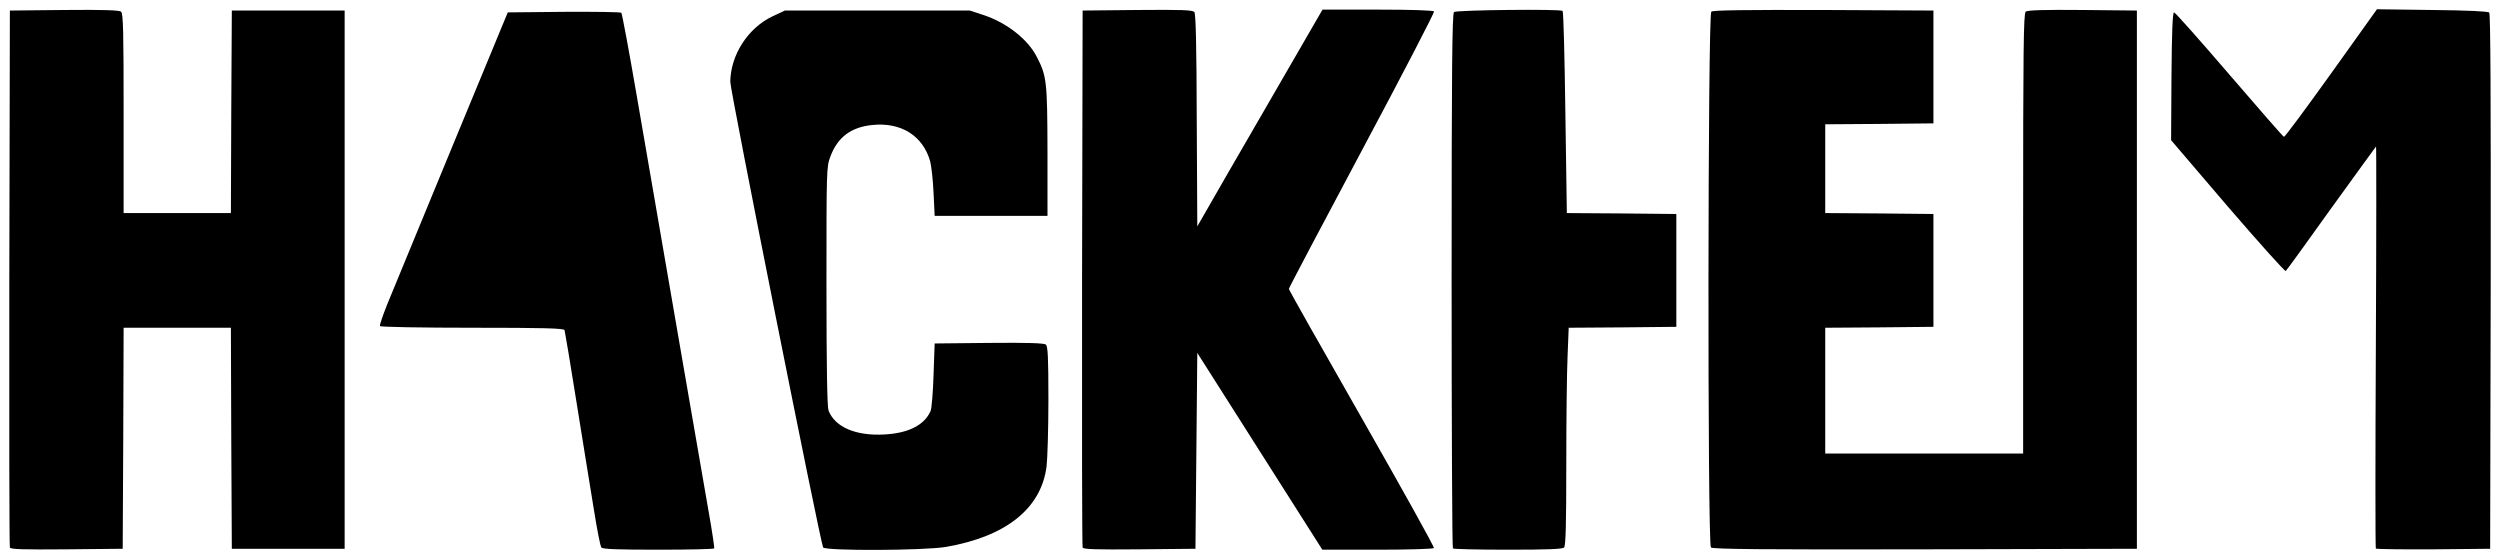
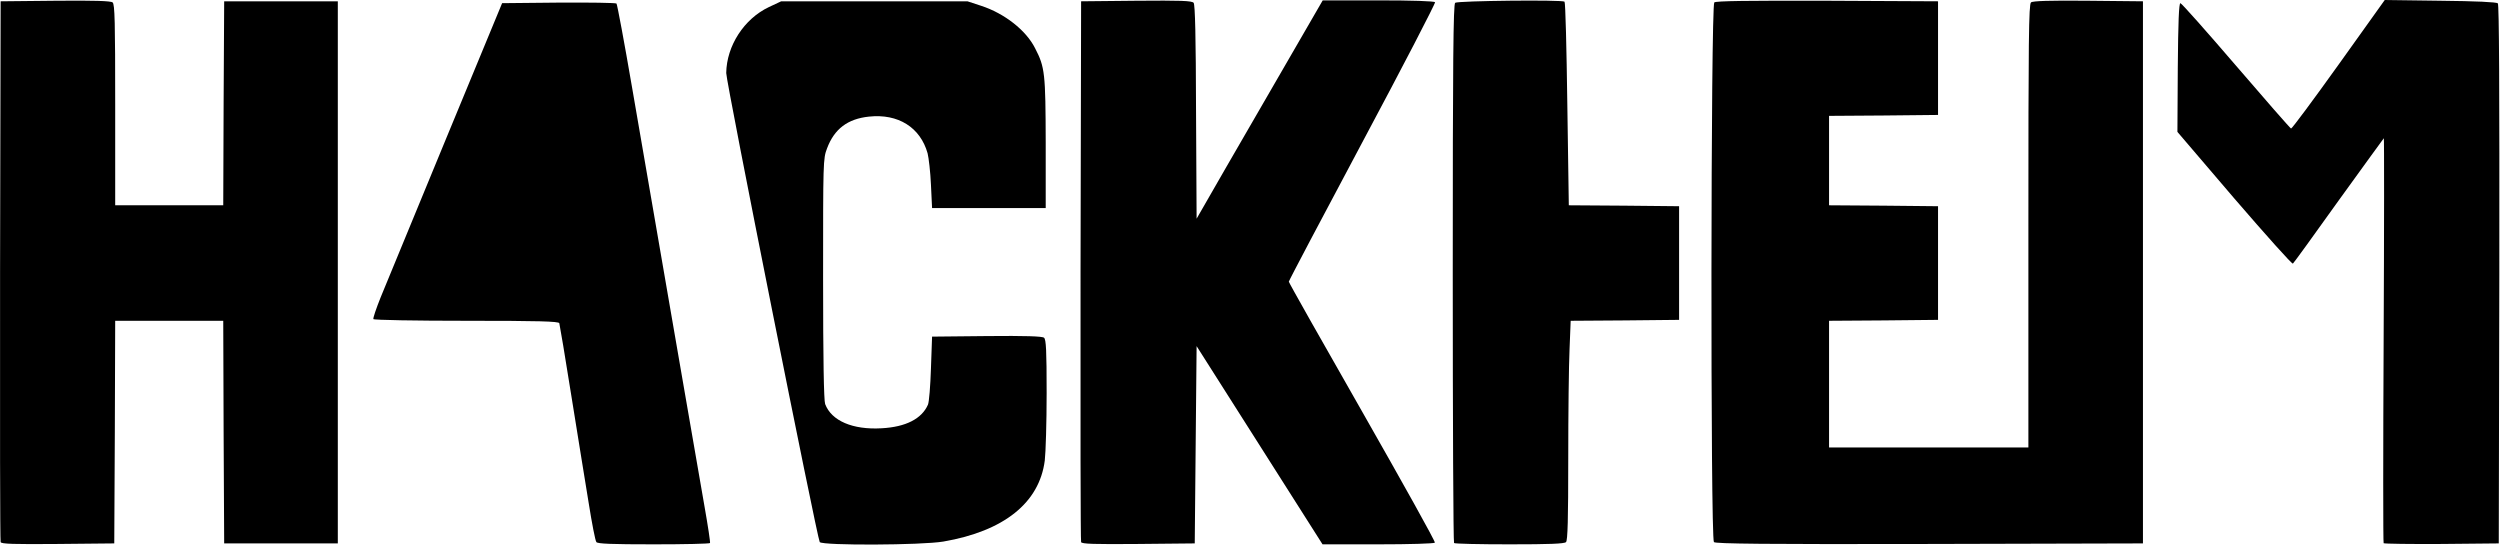
- <svg xmlns="http://www.w3.org/2000/svg" version="1.0" width="1351.662" height="302.319" viewBox="0 0 13516.616 3023.185" preserveAspectRatio="xMidYMid meet" id="svg38">
-   <defs id="defs42" />
-   <g id="layerbg1" transform="translate(-1371.625,-1808)">
-     <path d="m 1425,4768 c -3,-7 -4,-663 -3,-1458 l 3,-1445 294,-3 c 208,-2 298,1 307,9 12,9 14,106 14,550 v 539 h 290 290 l 2,-547 3,-548 h 305 305 v 1455 1455 h -305 -305 l -3,-597 -2,-598 h -290 -290 l -2,598 -3,597 -303,3 c -237,2 -304,0 -307,-10 z" id="path2" />
-     <path d="m 4623,4768 c -6,-7 -24,-101 -41,-208 -18,-107 -59,-366 -93,-575 -33,-209 -63,-386 -65,-392 -3,-10 -111,-13 -498,-13 -272,0 -497,-4 -500,-9 -3,-4 15,-57 39,-117 25,-60 182,-440 348,-844 l 304,-735 303,-3 c 167,-1 307,1 311,5 4,5 42,208 84,453 42,245 108,623 145,840 38,217 100,582 140,810 39,228 86,498 104,600 18,102 31,188 29,193 -2,4 -138,7 -302,7 -227,0 -301,-3 -308,-12 z" id="path4" />
-     <path d="m 5822,4768 c -13,-17 -503,-2472 -502,-2518 2,-146 96,-291 229,-354 l 66,-31 h 500 500 l 73,24 c 126,41 242,132 290,228 53,102 56,134 57,508 v 350 h -305 -305 l -6,-125 c -3,-69 -12,-145 -18,-169 -39,-139 -158,-214 -315,-197 -114,12 -186,66 -225,171 -21,55 -21,70 -21,700 0,430 4,653 11,672 34,90 148,139 303,130 130,-7 216,-51 249,-127 6,-14 13,-101 16,-195 l 6,-170 294,-3 c 208,-2 298,1 307,9 11,9 14,67 14,298 0,157 -5,320 -10,361 -29,227 -219,379 -544,435 -117,20 -648,22 -664,3 z" id="path6" />
-     <path d="m 7225,4768 c -3,-7 -4,-663 -3,-1458 l 3,-1445 296,-3 c 240,-2 298,0 308,11 8,10 12,180 13,587 l 3,572 154,-268 c 85,-148 238,-412 339,-586 l 184,-318 h 298 c 182,0 301,4 305,10 3,5 -172,343 -390,751 -217,407 -395,744 -395,749 0,5 178,320 395,700 217,381 393,696 389,701 -3,5 -136,9 -304,9 h -299 l -338,-532 -338,-532 -5,529 -5,530 -303,3 c -237,2 -304,0 -307,-10 z" id="path8" />
-     <path d="m 9227,4773 c -4,-3 -7,-656 -7,-1449 0,-1143 3,-1444 13,-1451 16,-11 577,-17 587,-6 5,4 11,252 15,550 l 8,543 296,2 296,3 v 305 305 l -291,3 -291,2 -6,152 c -4,83 -7,348 -7,588 0,326 -3,439 -12,448 -9,9 -90,12 -303,12 -161,0 -295,-3 -298,-7 z" id="path10" />
-     <path d="m 10622,4768 c -19,-19 -17,-2881 2,-2897 9,-8 177,-10 607,-9 l 594,3 v 305 305 l -292,3 -293,2 v 240 240 l 293,2 292,3 v 305 305 l -292,3 -293,2 v 340 340 h 535 535 V 3071 c 0,-995 2,-1190 14,-1200 9,-8 99,-11 307,-9 l 294,3 v 1455 1455 l -1145,3 c -883,2 -1149,-1 -1158,-10 z" id="path12" />
-     <path d="m 14217,4774 c -3,-3 -3,-495 0,-1093 3,-597 3,-1084 1,-1081 -3,3 -112,154 -243,335 -130,182 -240,334 -245,338 -4,5 -145,-153 -314,-349 l -306,-358 2,-345 c 2,-244 6,-346 14,-346 6,0 140,151 298,335 158,184 291,336 296,338 4,2 119,-153 255,-343 l 248,-347 298,4 c 191,2 302,7 309,14 7,7 9,454 8,1455 l -3,1444 -306,3 c -168,1 -308,-1 -312,-4 z" id="path14" />
-   </g>
+ <svg xmlns="http://www.w3.org/2000/svg" width="1342" height="293" preserveAspectRatio="xMidYMid" version="1.0" viewBox="0 0 13420 2930">
+   <path d="M3.375 2910c-3-7-4-663-3-1458l3-1445 294-3c208-2 298 1 307 9 12 9 14 106 14 550v539h580l2-547 3-548h610v2910h-610l-3-597-2-598h-580l-2 598-3 597-303 3c-237 2-304 0-307-10z" />
+   <path d="M3201.375 2910c-6-7-24-101-41-208-18-107-59-366-93-575-33-209-63-386-65-392-3-10-111-13-498-13-272 0-497-4-500-9-3-4 15-57 39-117 25-60 182-440 348-844l304-735 303-3c167-1 307 1 311 5 4 5 42 208 84 453s108 623 145 840c38 217 100 582 140 810 39 228 86 498 104 600s31 188 29 193c-2 4-138 7-302 7-227 0-301-3-308-12z" />
+   <path d="M4400.375 2910c-13-17-503-2472-502-2518 2-146 96-291 229-354l66-31h1000l73 24c126 41 242 132 290 228 53 102 56 134 57 508v350h-610l-6-125c-3-69-12-145-18-169-39-139-158-214-315-197-114 12-186 66-225 171-21 55-21 70-21 700 0 430 4 653 11 672 34 90 148 139 303 130 130-7 216-51 249-127 6-14 13-101 16-195l6-170 294-3c208-2 298 1 307 9 11 9 14 67 14 298 0 157-5 320-10 361-29 227-219 379-544 435-117 20-648 22-664 3z" />
+   <path d="M5803.375 2910c-3-7-4-663-3-1458l3-1445 296-3c240-2 298 0 308 11 8 10 12 180 13 587l3 572 154-268c85-148 238-412 339-586l184-318h298c182 0 301 4 305 10 3 5-172 343-390 751-217 407-395 744-395 749s178 320 395 700c217 381 393 696 389 701-3 5-136 9-304 9h-299l-338-532-338-532-5 529-5 530-303 3c-237 2-304 0-307-10z" />
+   <path d="M7805.375 2915c-4-3-7-656-7-1449 0-1143 3-1444 13-1451 16-11 577-17 587-6 5 4 11 252 15 550l8 543 296 2 296 3v610l-291 3-291 2-6 152c-4 83-7 348-7 588 0 326-3 439-12 448s-90 12-303 12c-161 0-295-3-298-7z" />
+   <path d="M9200.375 2910c-19-19-17-2881 2-2897 9-8 177-10 607-9l594 3v610l-292 3-293 2v480l293 2 292 3v610l-292 3-293 2v680h1070V1213c0-995 2-1190 14-1200 9-8 99-11 307-9l294 3v2910l-1145 3c-883 2-1149-1-1158-10z" />
+   <path d="M12795.375 2916c-3-3-3-495 0-1093 3-597 3-1084 1-1081-3 3-112 154-243 335-130 182-240 334-245 338-4 5-145-153-314-349l-306-358 2-345c2-244 6-346 14-346 6 0 140 151 298 335s291 336 296 338c4 2 119-153 255-343l248-347 298 4c191 2 302 7 309 14s9 454 8 1455l-3 1444-306 3c-168 1-308-1-312-4z" />
</svg>
